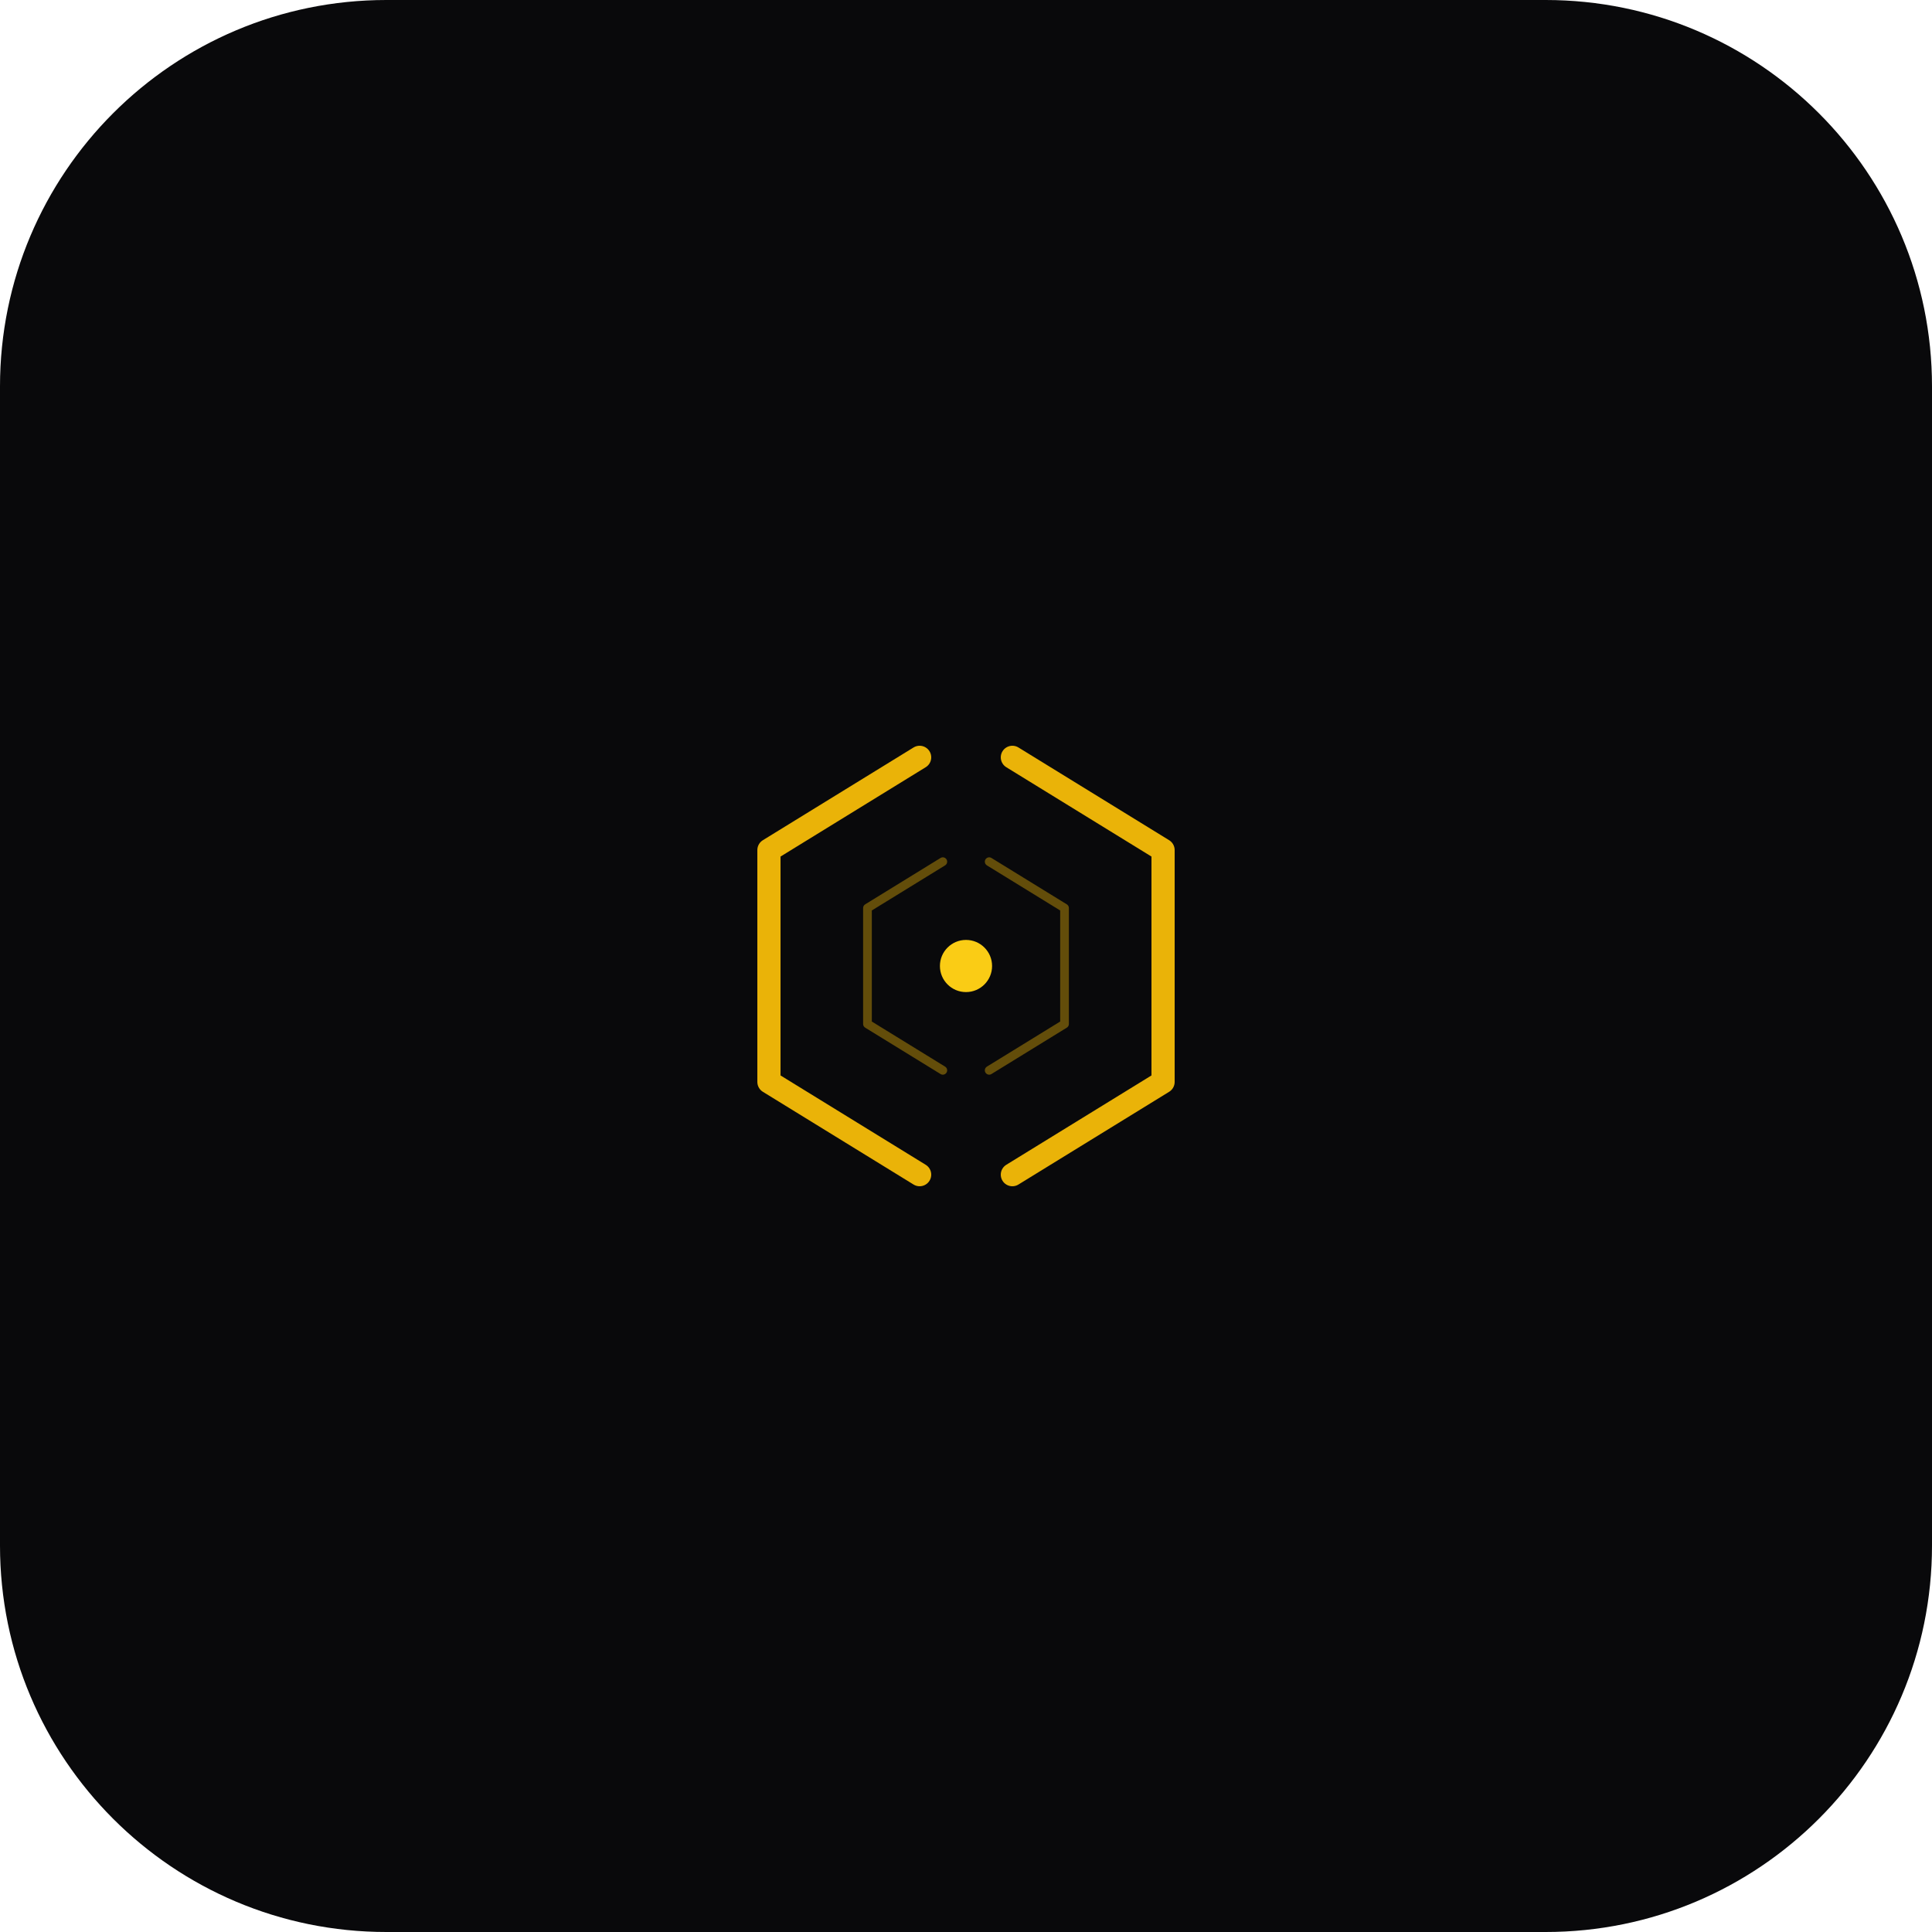
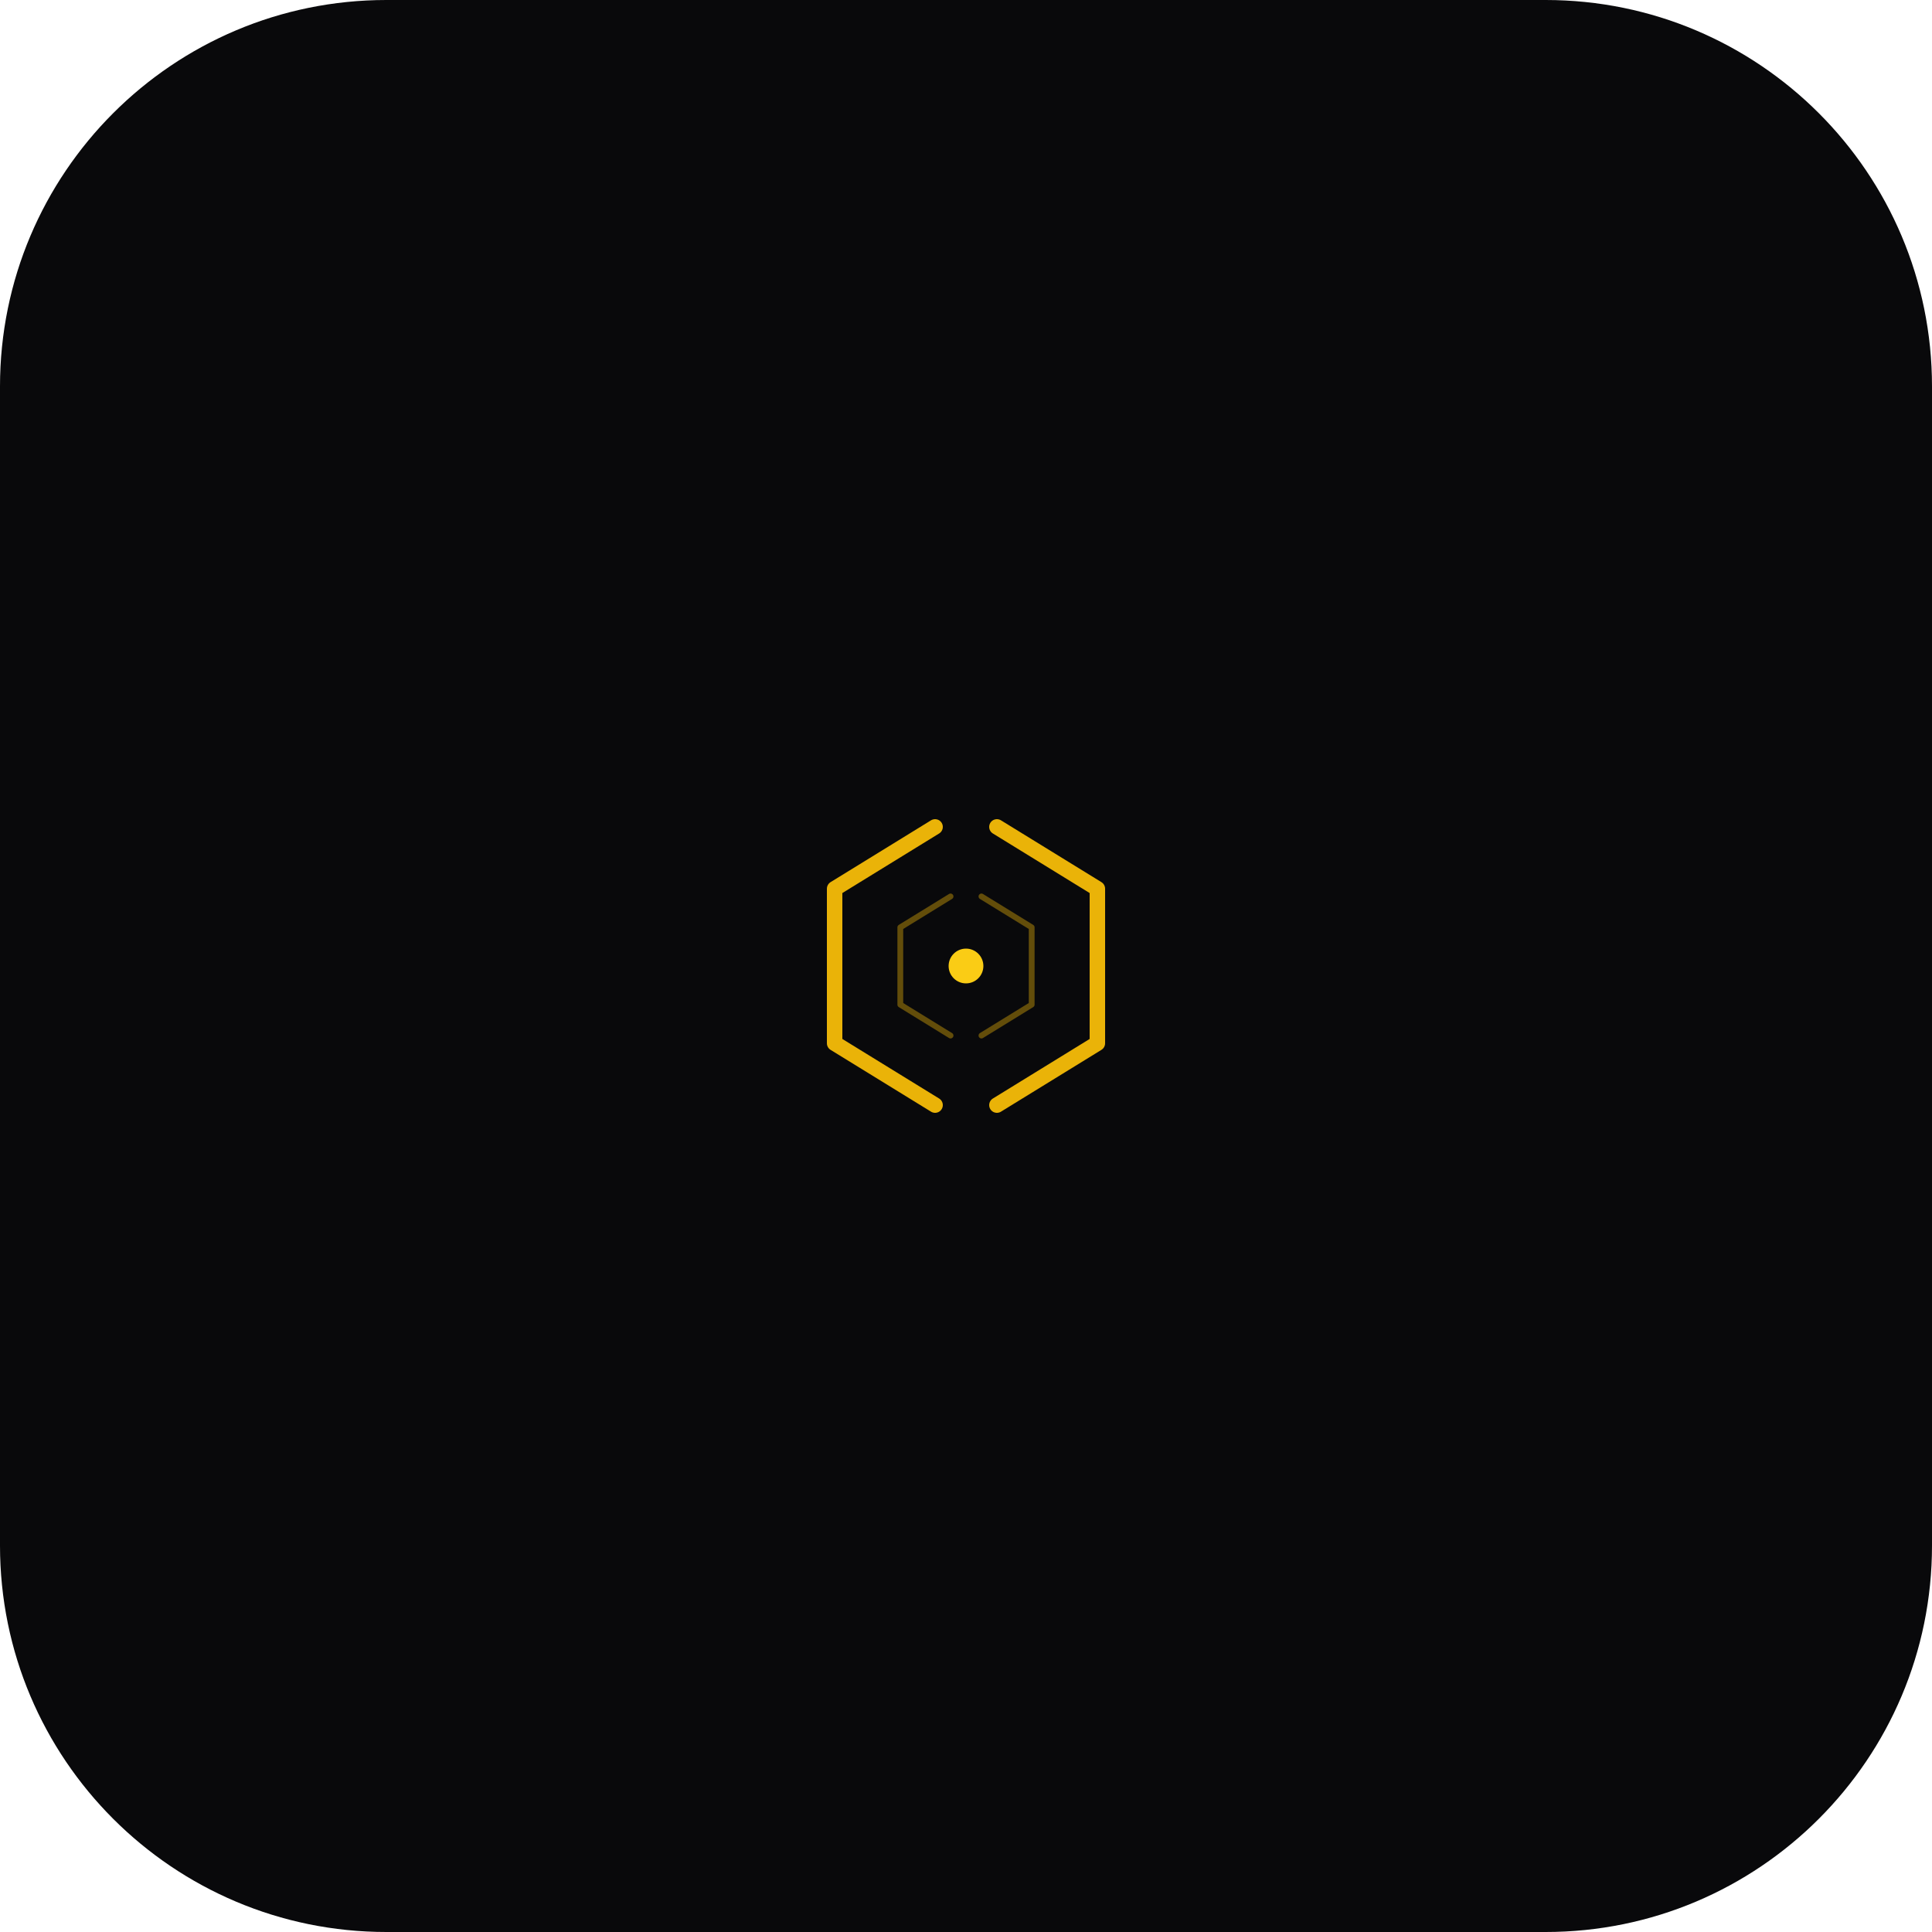
<svg xmlns="http://www.w3.org/2000/svg" width="512" height="512" viewBox="0 0 100 100" fill="none">
  <defs>
    <linearGradient id="chromeGradient" x1="0%" y1="0%" x2="100%" y2="100%">
      <stop offset="0%" stopColor="#fefce8" />
      <stop offset="40%" stopColor="#fde047" />
      <stop offset="80%" stopColor="#eab308" />
      <stop offset="100%" stopColor="#ca8a04" />
    </linearGradient>
  </defs>
  <rect width="100" height="100" fill="#09090b" rx="20" />
-   <g transform="translate(35, 35) scale(0.30)">
+   <g transform="translate(40, 40) scale(0.20)">
    <path d="M 42,14 L 16,30 L 16,70 L 42,86" fill="none" stroke="#eab308" stroke-width="4" stroke-linecap="round" stroke-linejoin="round" />
    <path d="M 58,14 L 84,30 L 84,70 L 58,86" fill="none" stroke="#eab308" stroke-width="4" stroke-linecap="round" stroke-linejoin="round" />
    <path d="M 46,32 L 33,40 L 33,60 L 46,68" fill="none" stroke="#eab308" stroke-width="1.5" stroke-linecap="round" stroke-linejoin="round" opacity="0.4" />
    <path d="M 54,32 L 67,40 L 67,60 L 54,68" fill="none" stroke="#eab308" stroke-width="1.5" stroke-linecap="round" stroke-linejoin="round" opacity="0.4" />
    <circle cx="50" cy="50" r="4.5" fill="#facc15" />
  </g>
</svg>
